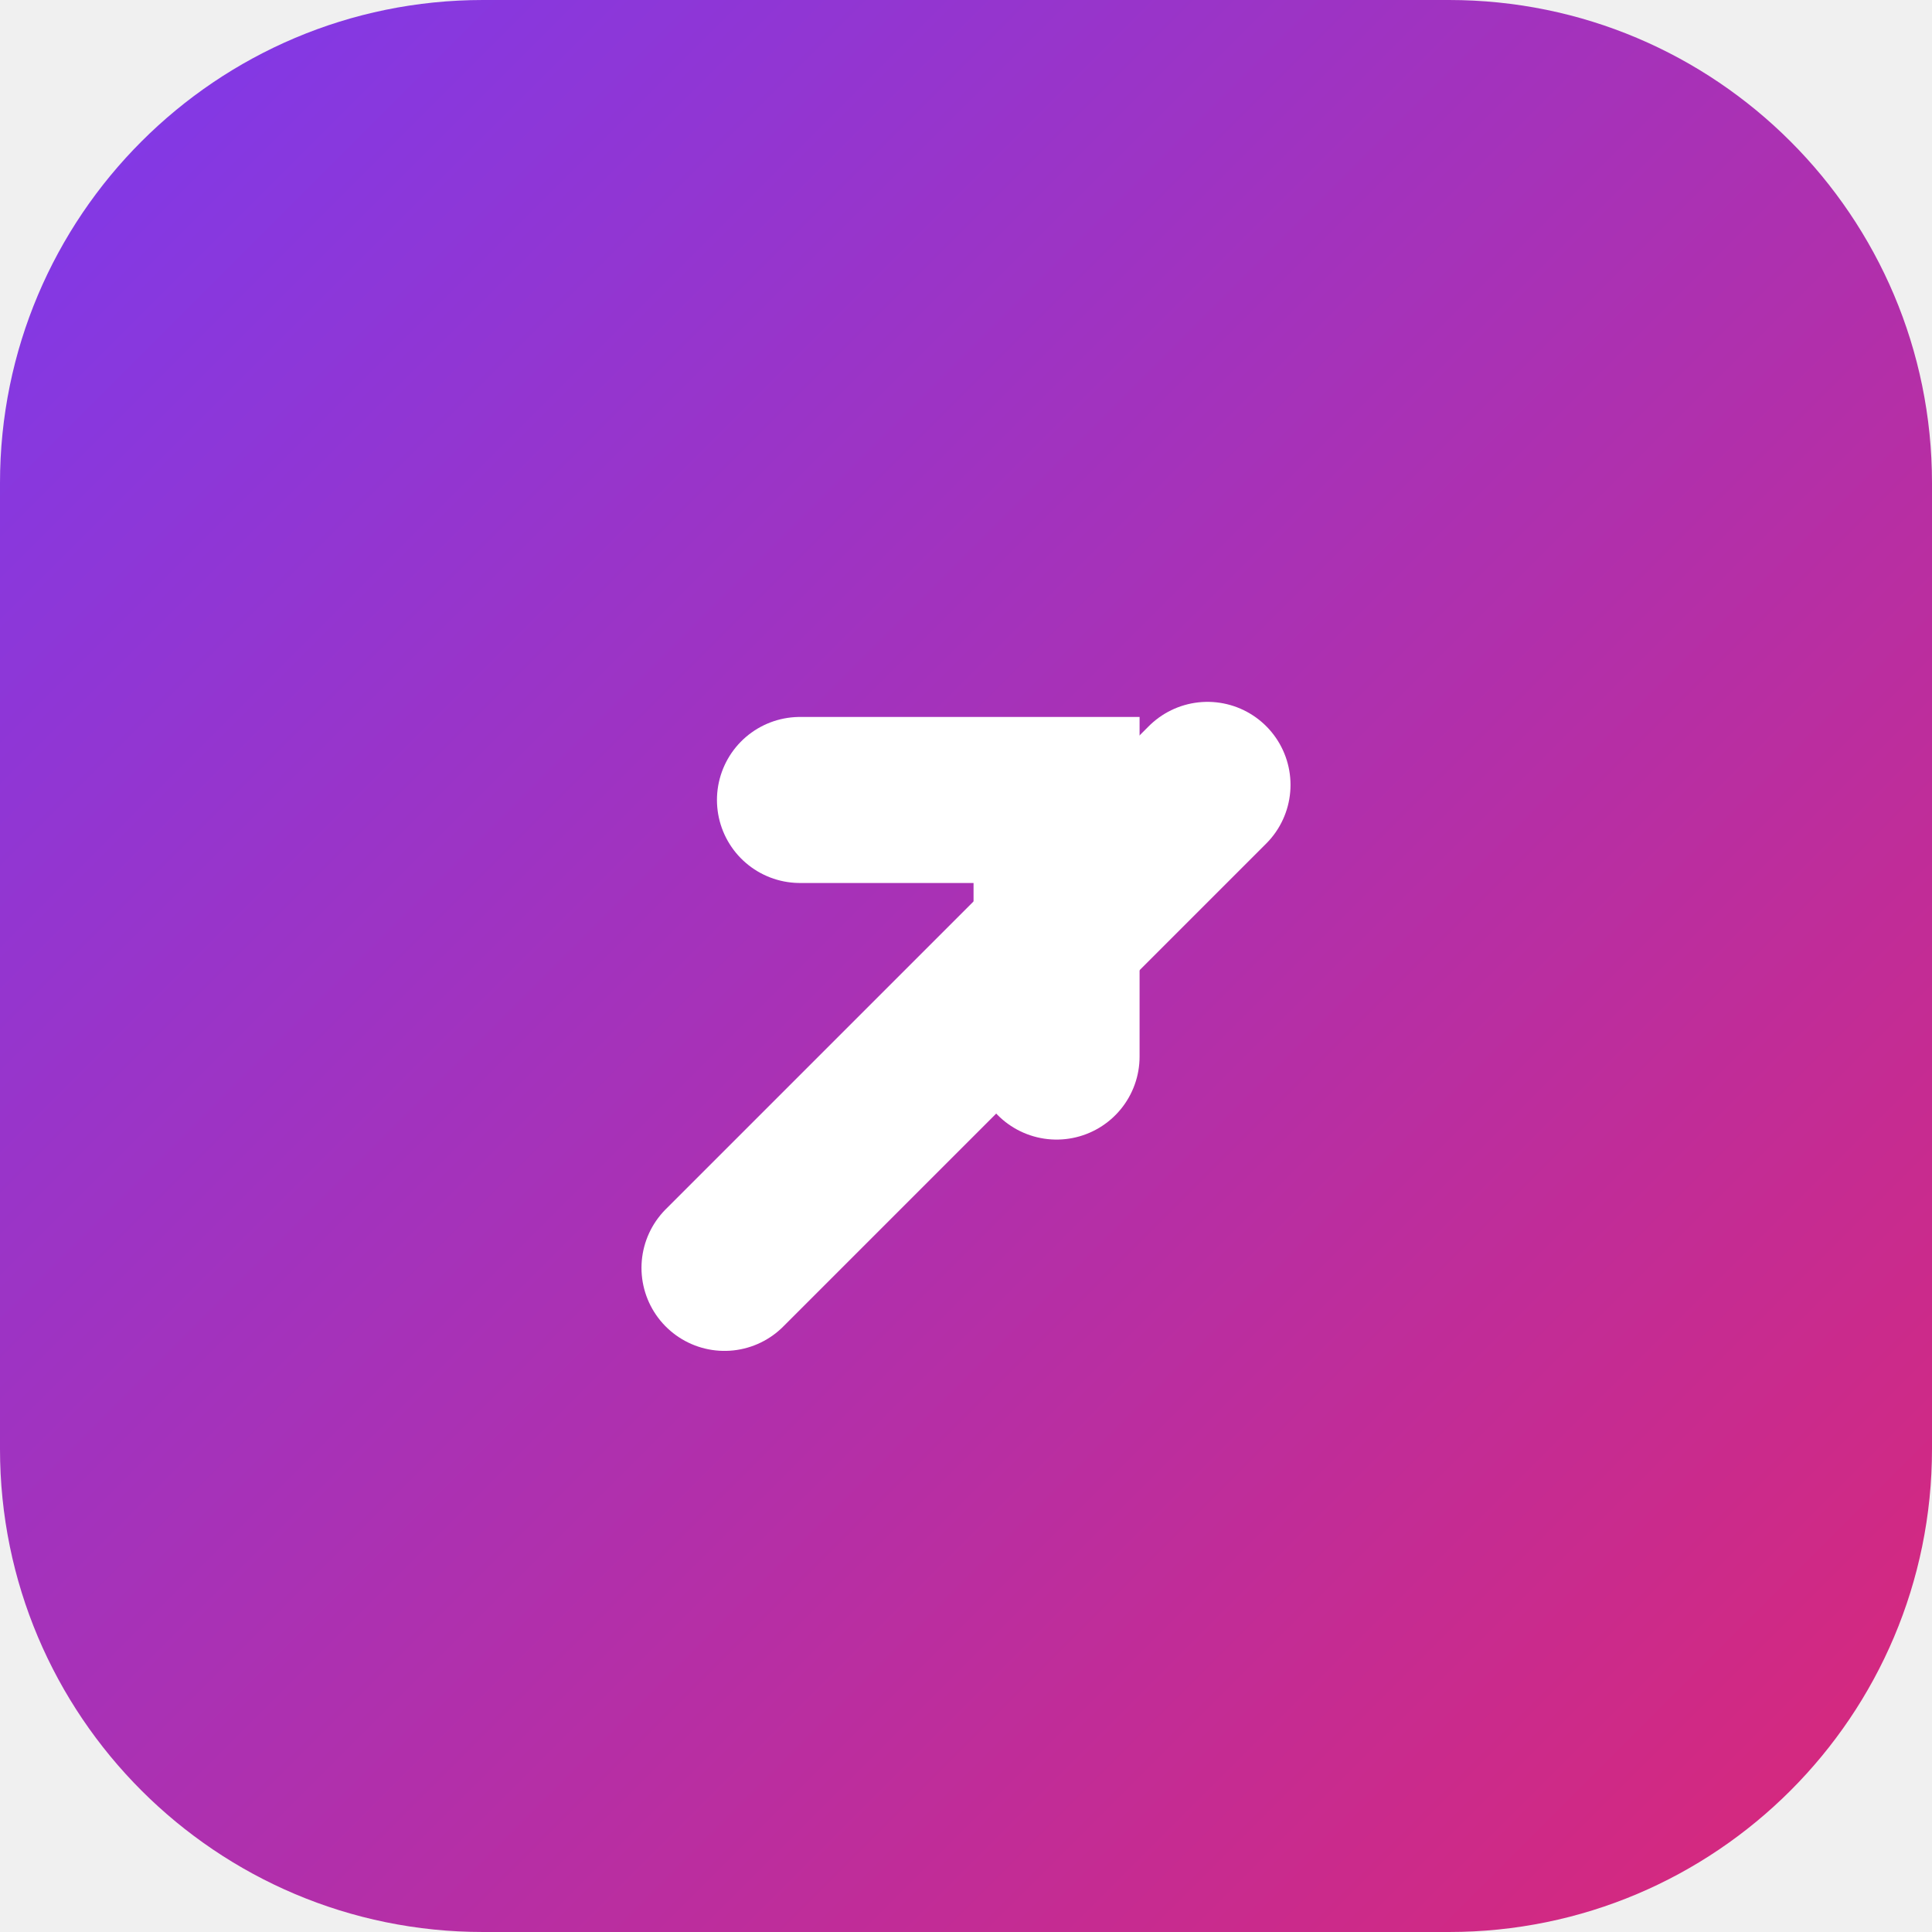
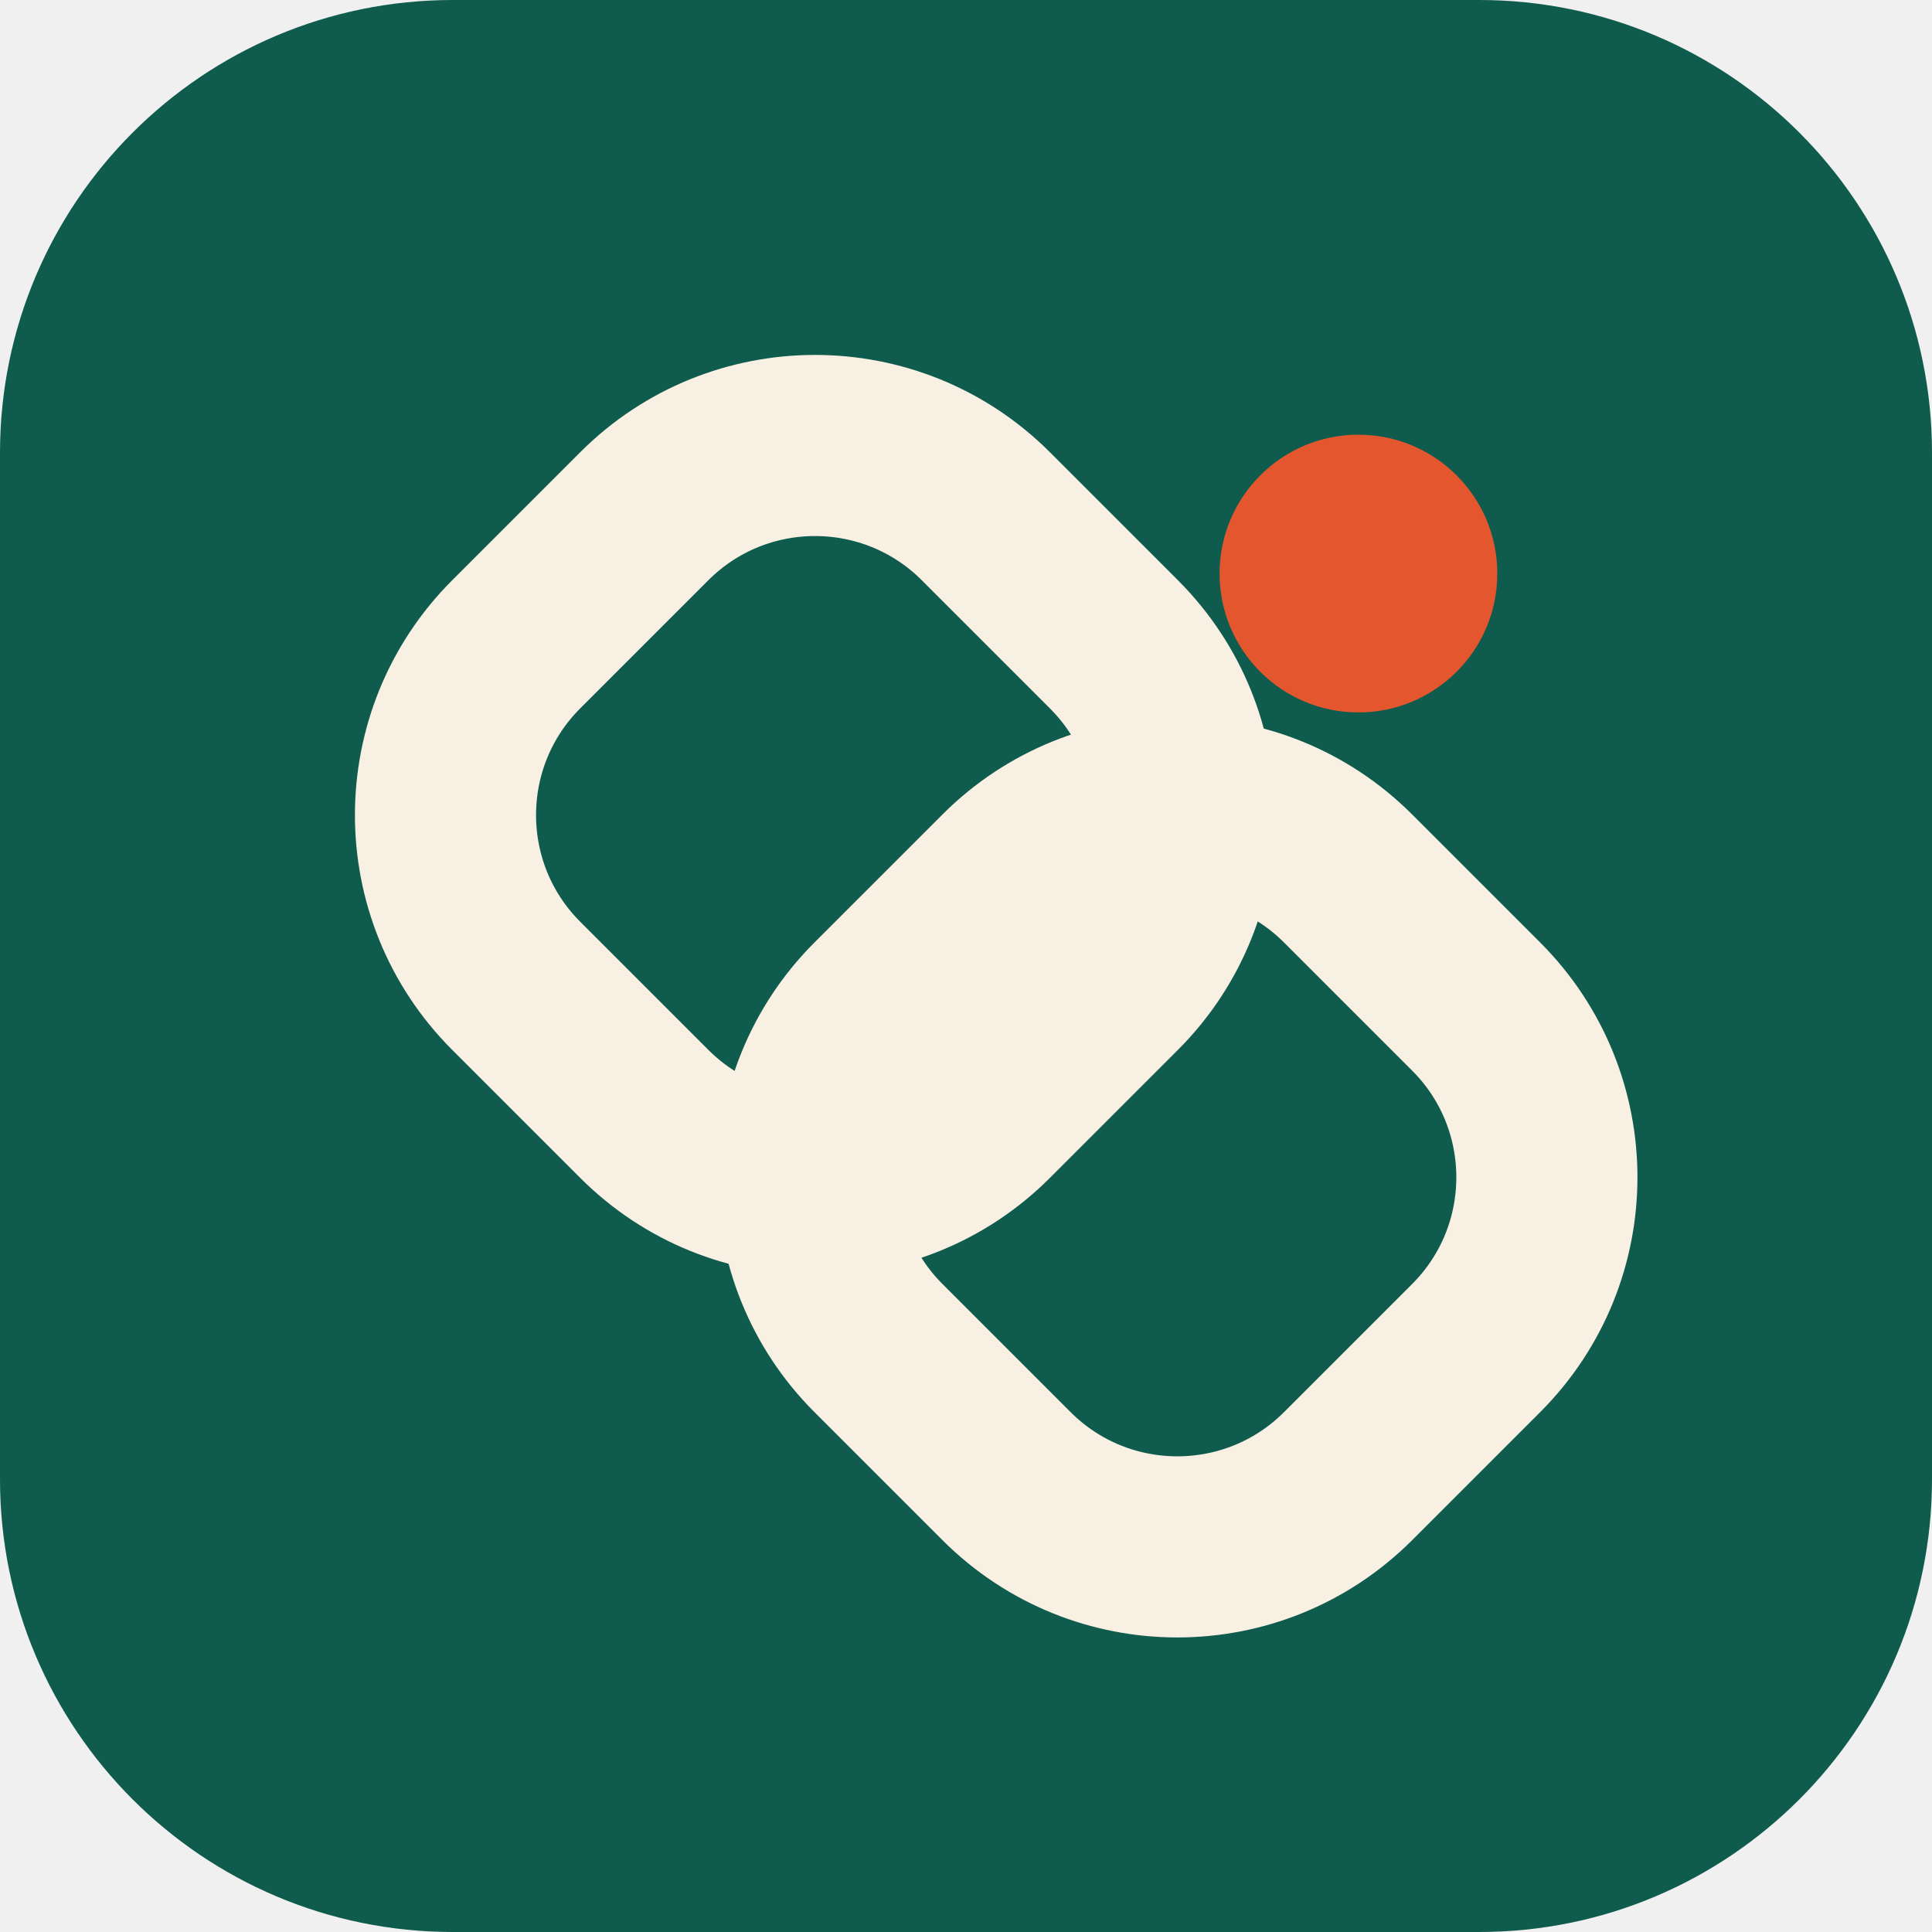
<svg xmlns="http://www.w3.org/2000/svg" viewBox="0 0 64 64">
-   <defs>
-     <linearGradient id="g" x1="0" y1="0" x2="1" y2="1">
-       <stop offset="0" stop-color="#7c3aed" />
-       <stop offset="1" stop-color="#db2777" />
-     </linearGradient>
-   </defs>
-   <rect width="64" height="64" rx="16" fill="url(#g)" />
-   <path d="M24 42 40 26" stroke="#fff" stroke-width="5.5" stroke-linecap="round" />
-   <path d="M26.5 26.5h8.5v8.5" stroke="#fff" stroke-width="5.5" stroke-linecap="round" fill="none" />
+   <rect width="64" height="64" rx="15" fill="#0F5B4D" />
+   <g fill="none" stroke="#F7F0E3" stroke-width="6" stroke-linecap="round">
+     <rect x="16" y="16" width="22" height="22" rx="8" transform="rotate(45 27 27)" />
+     <rect x="28" y="28" width="22" height="22" rx="8" transform="rotate(-45 39 39)" />
+   </g>
+   <circle cx="45" cy="19" r="4.6" fill="#E4572E" />
</svg>
